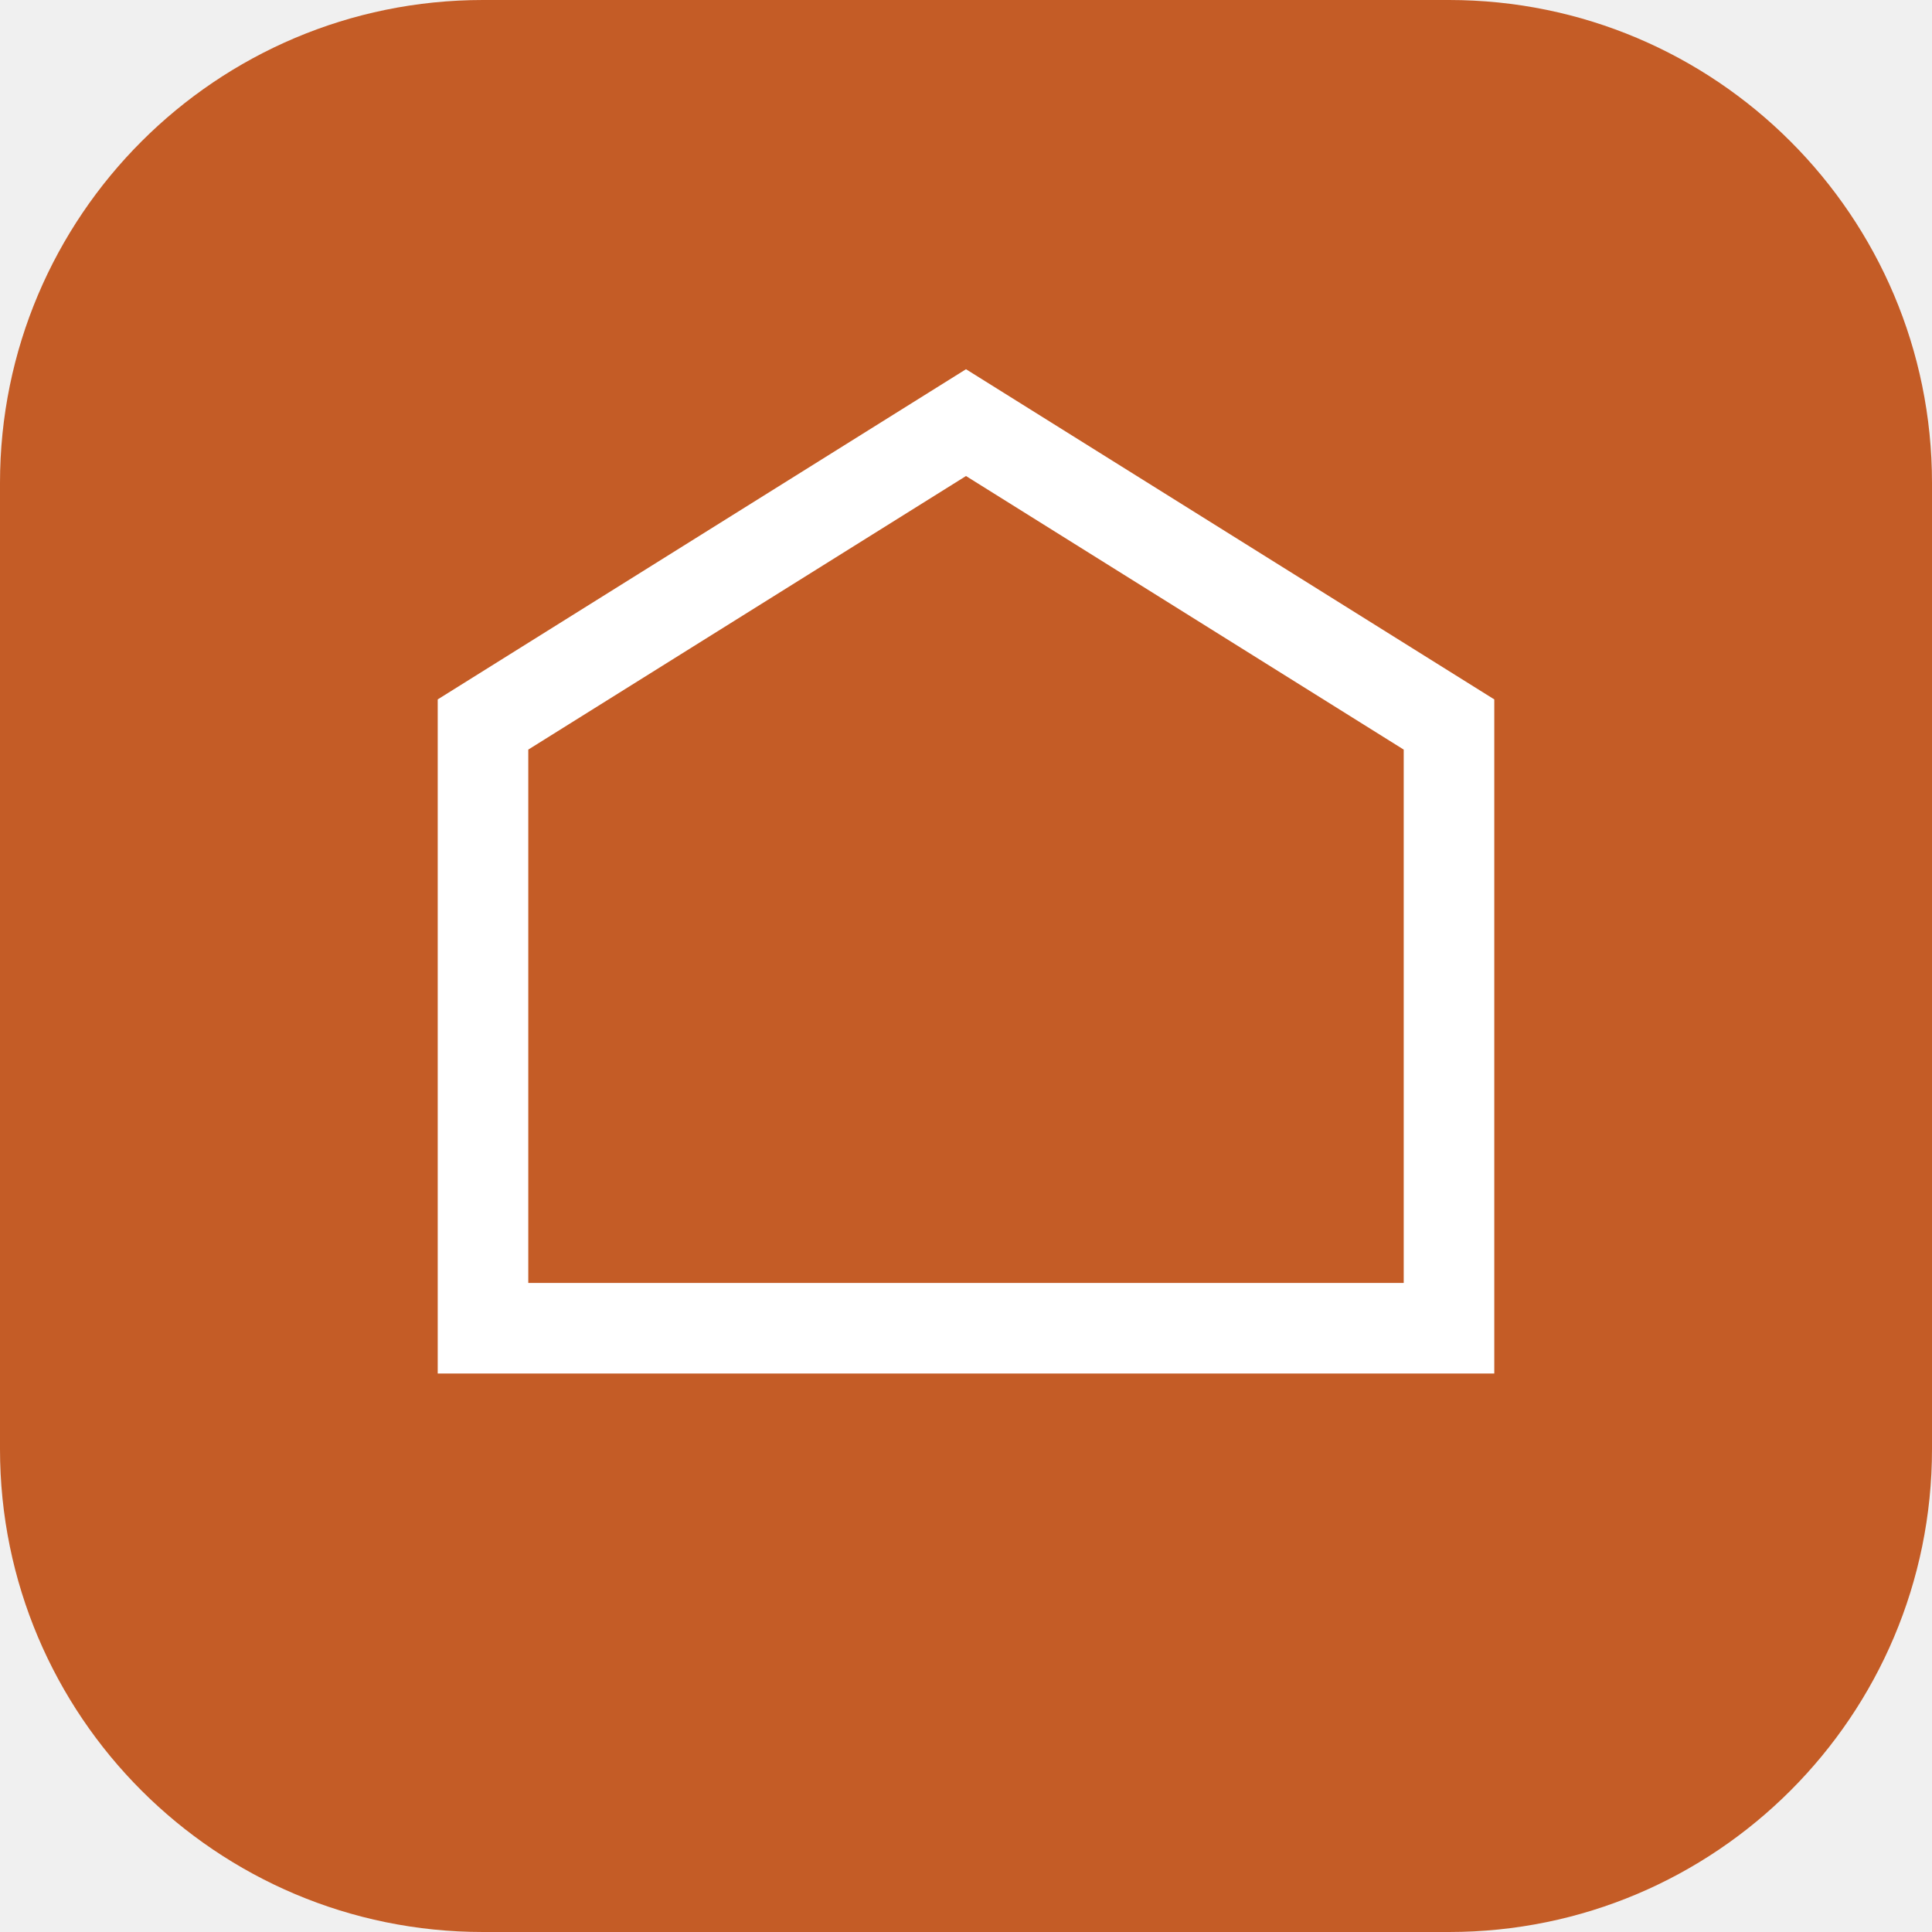
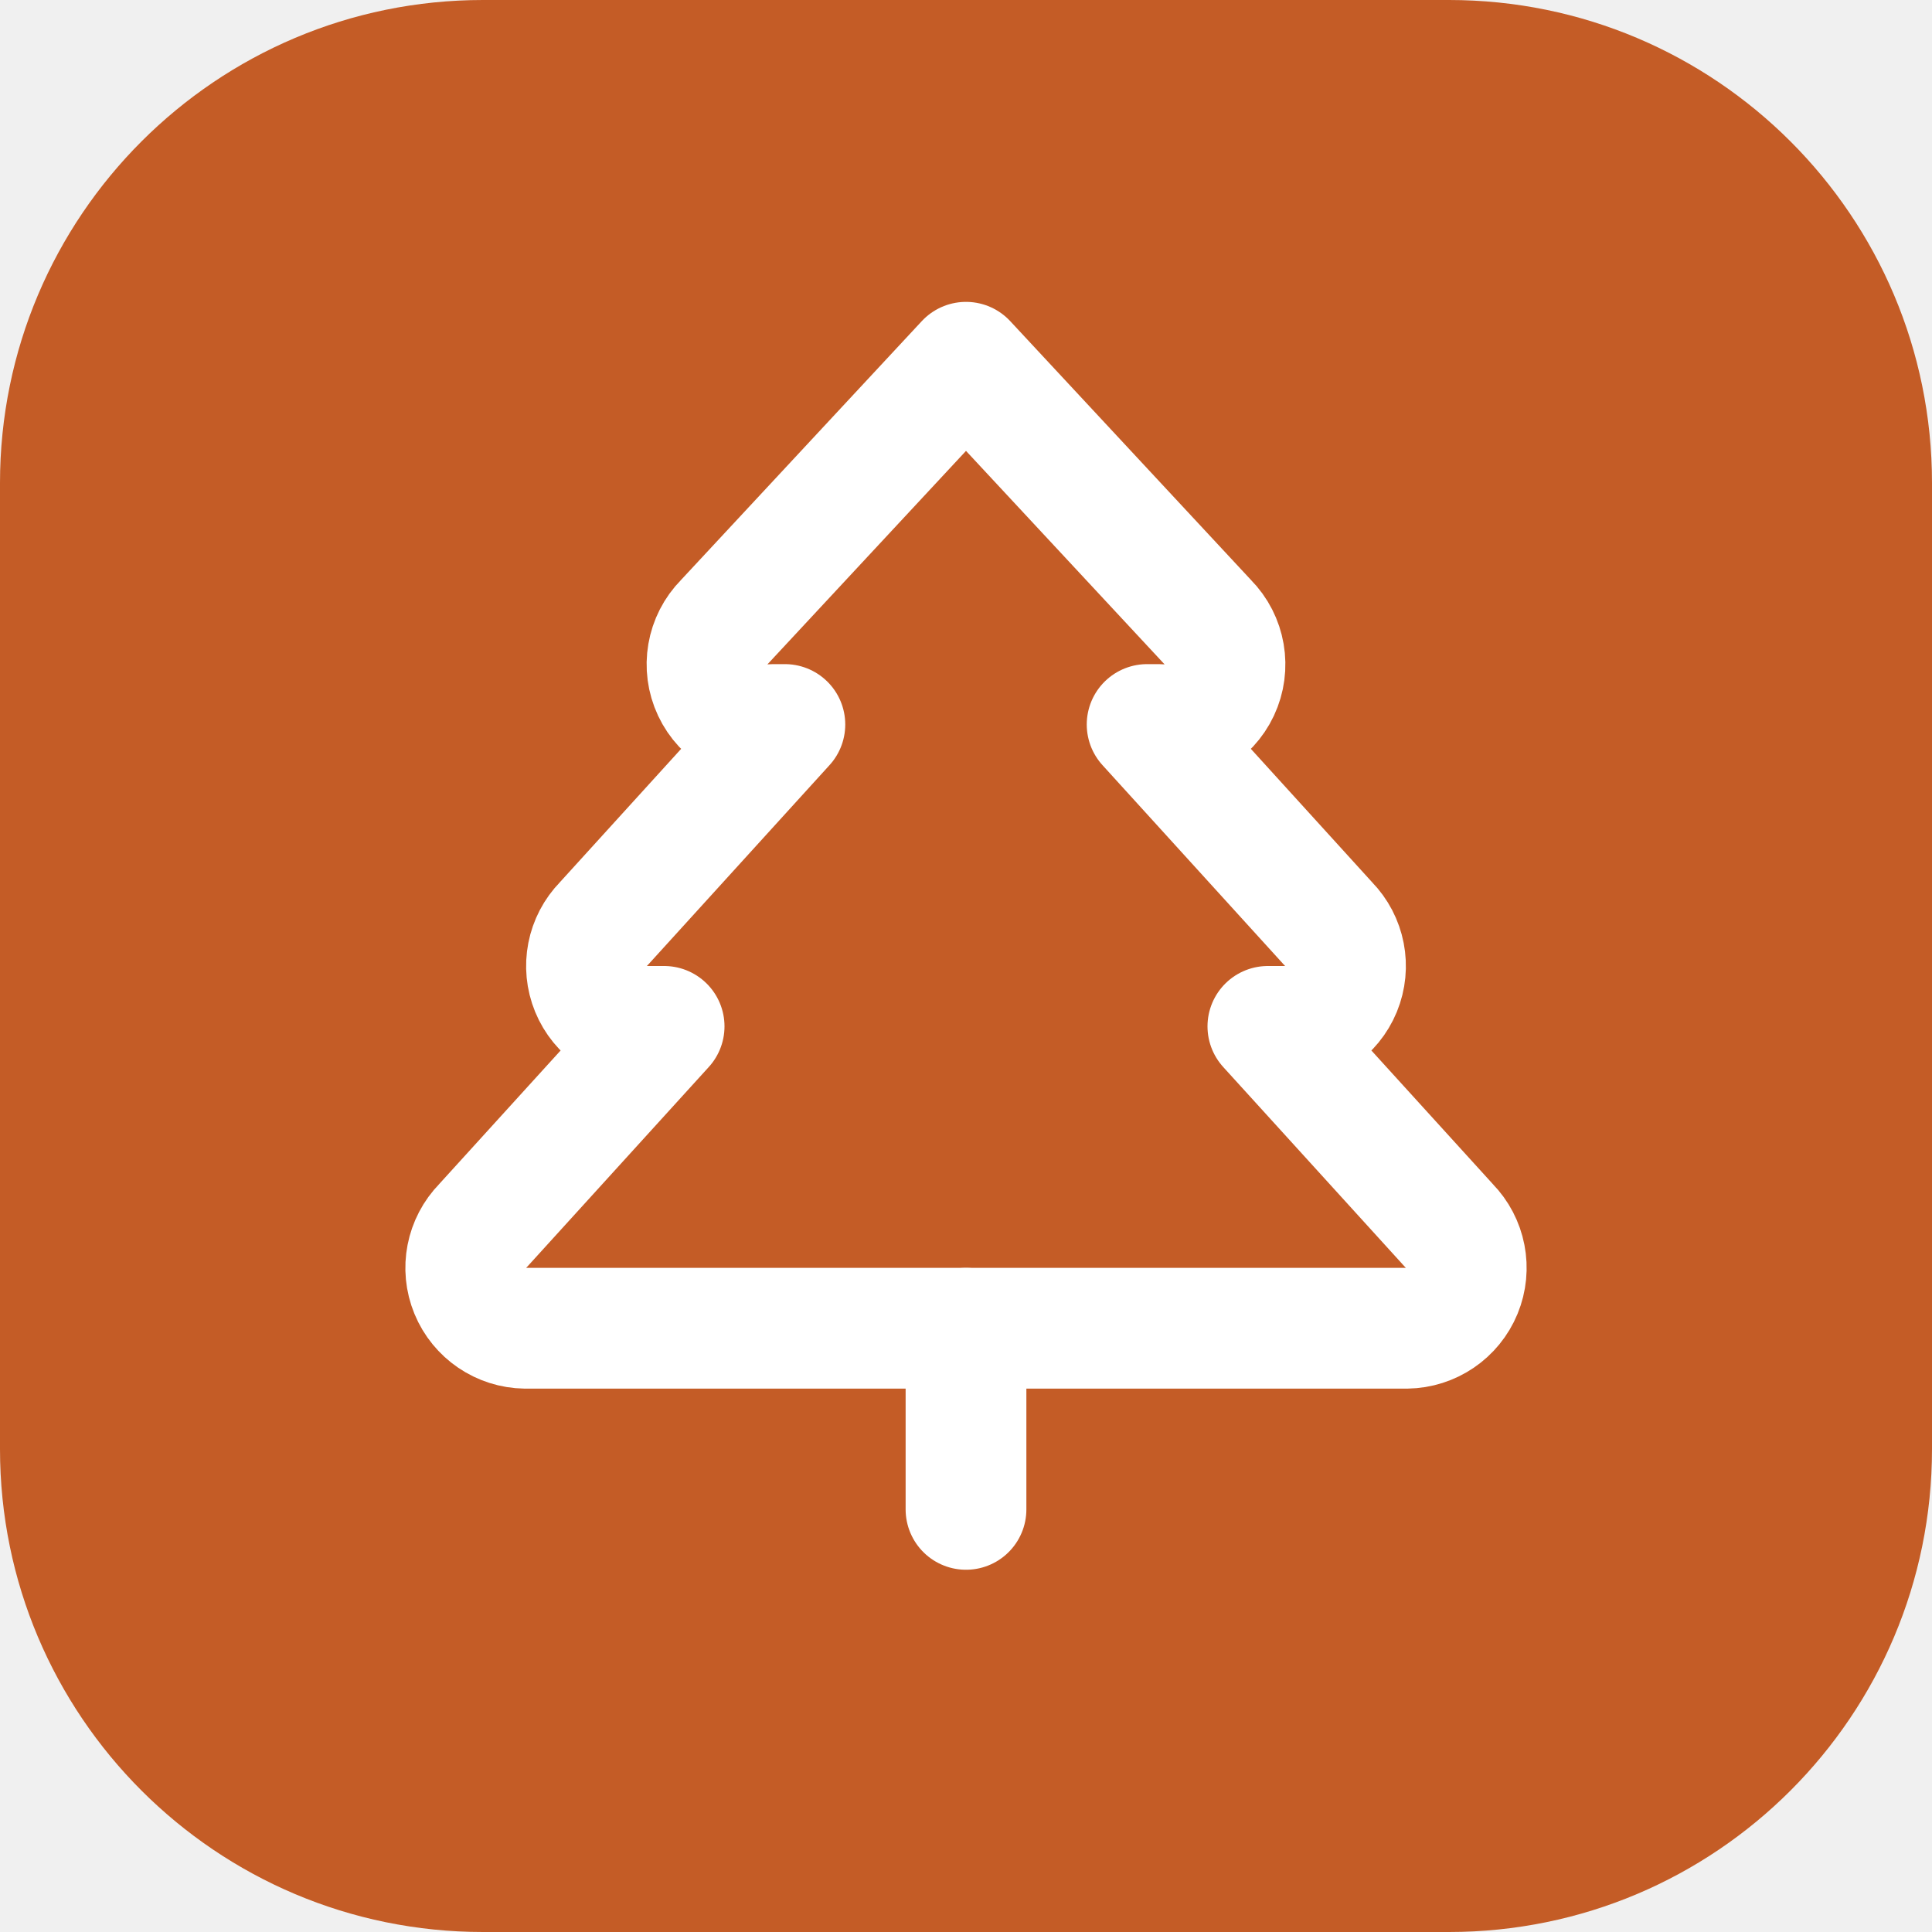
<svg xmlns="http://www.w3.org/2000/svg" viewBox="0 0 32 32" fill="none">
  <rect width="32" height="32" rx="8" fill="#c45c26" />
-   <path d="M8 22V12l8-5 8 5v10H8z" stroke="#fff" stroke-width="1.5" fill="none" />
+   <g transform="translate(4 3)" stroke="#fff" stroke-width="2" stroke-linecap="round" stroke-linejoin="round" fill="none">
+     <path d="m17 14 3 3.3a1 1 0 0 1-.7 1.7H4.7a1 1 0 0 1-.7-1.7L7 14h-.3a1 1 0 0 1-.7-1.7L9 9h-.2A1 1 0 0 1 8 7.3L12 3l4 4.3a1 1 0 0 1-.8 1.7H15l3 3.3a1 1 0 0 1-.7 1.7H17Z" />
+     <path d="M12 22v-3" />
+   </g>
</svg>
